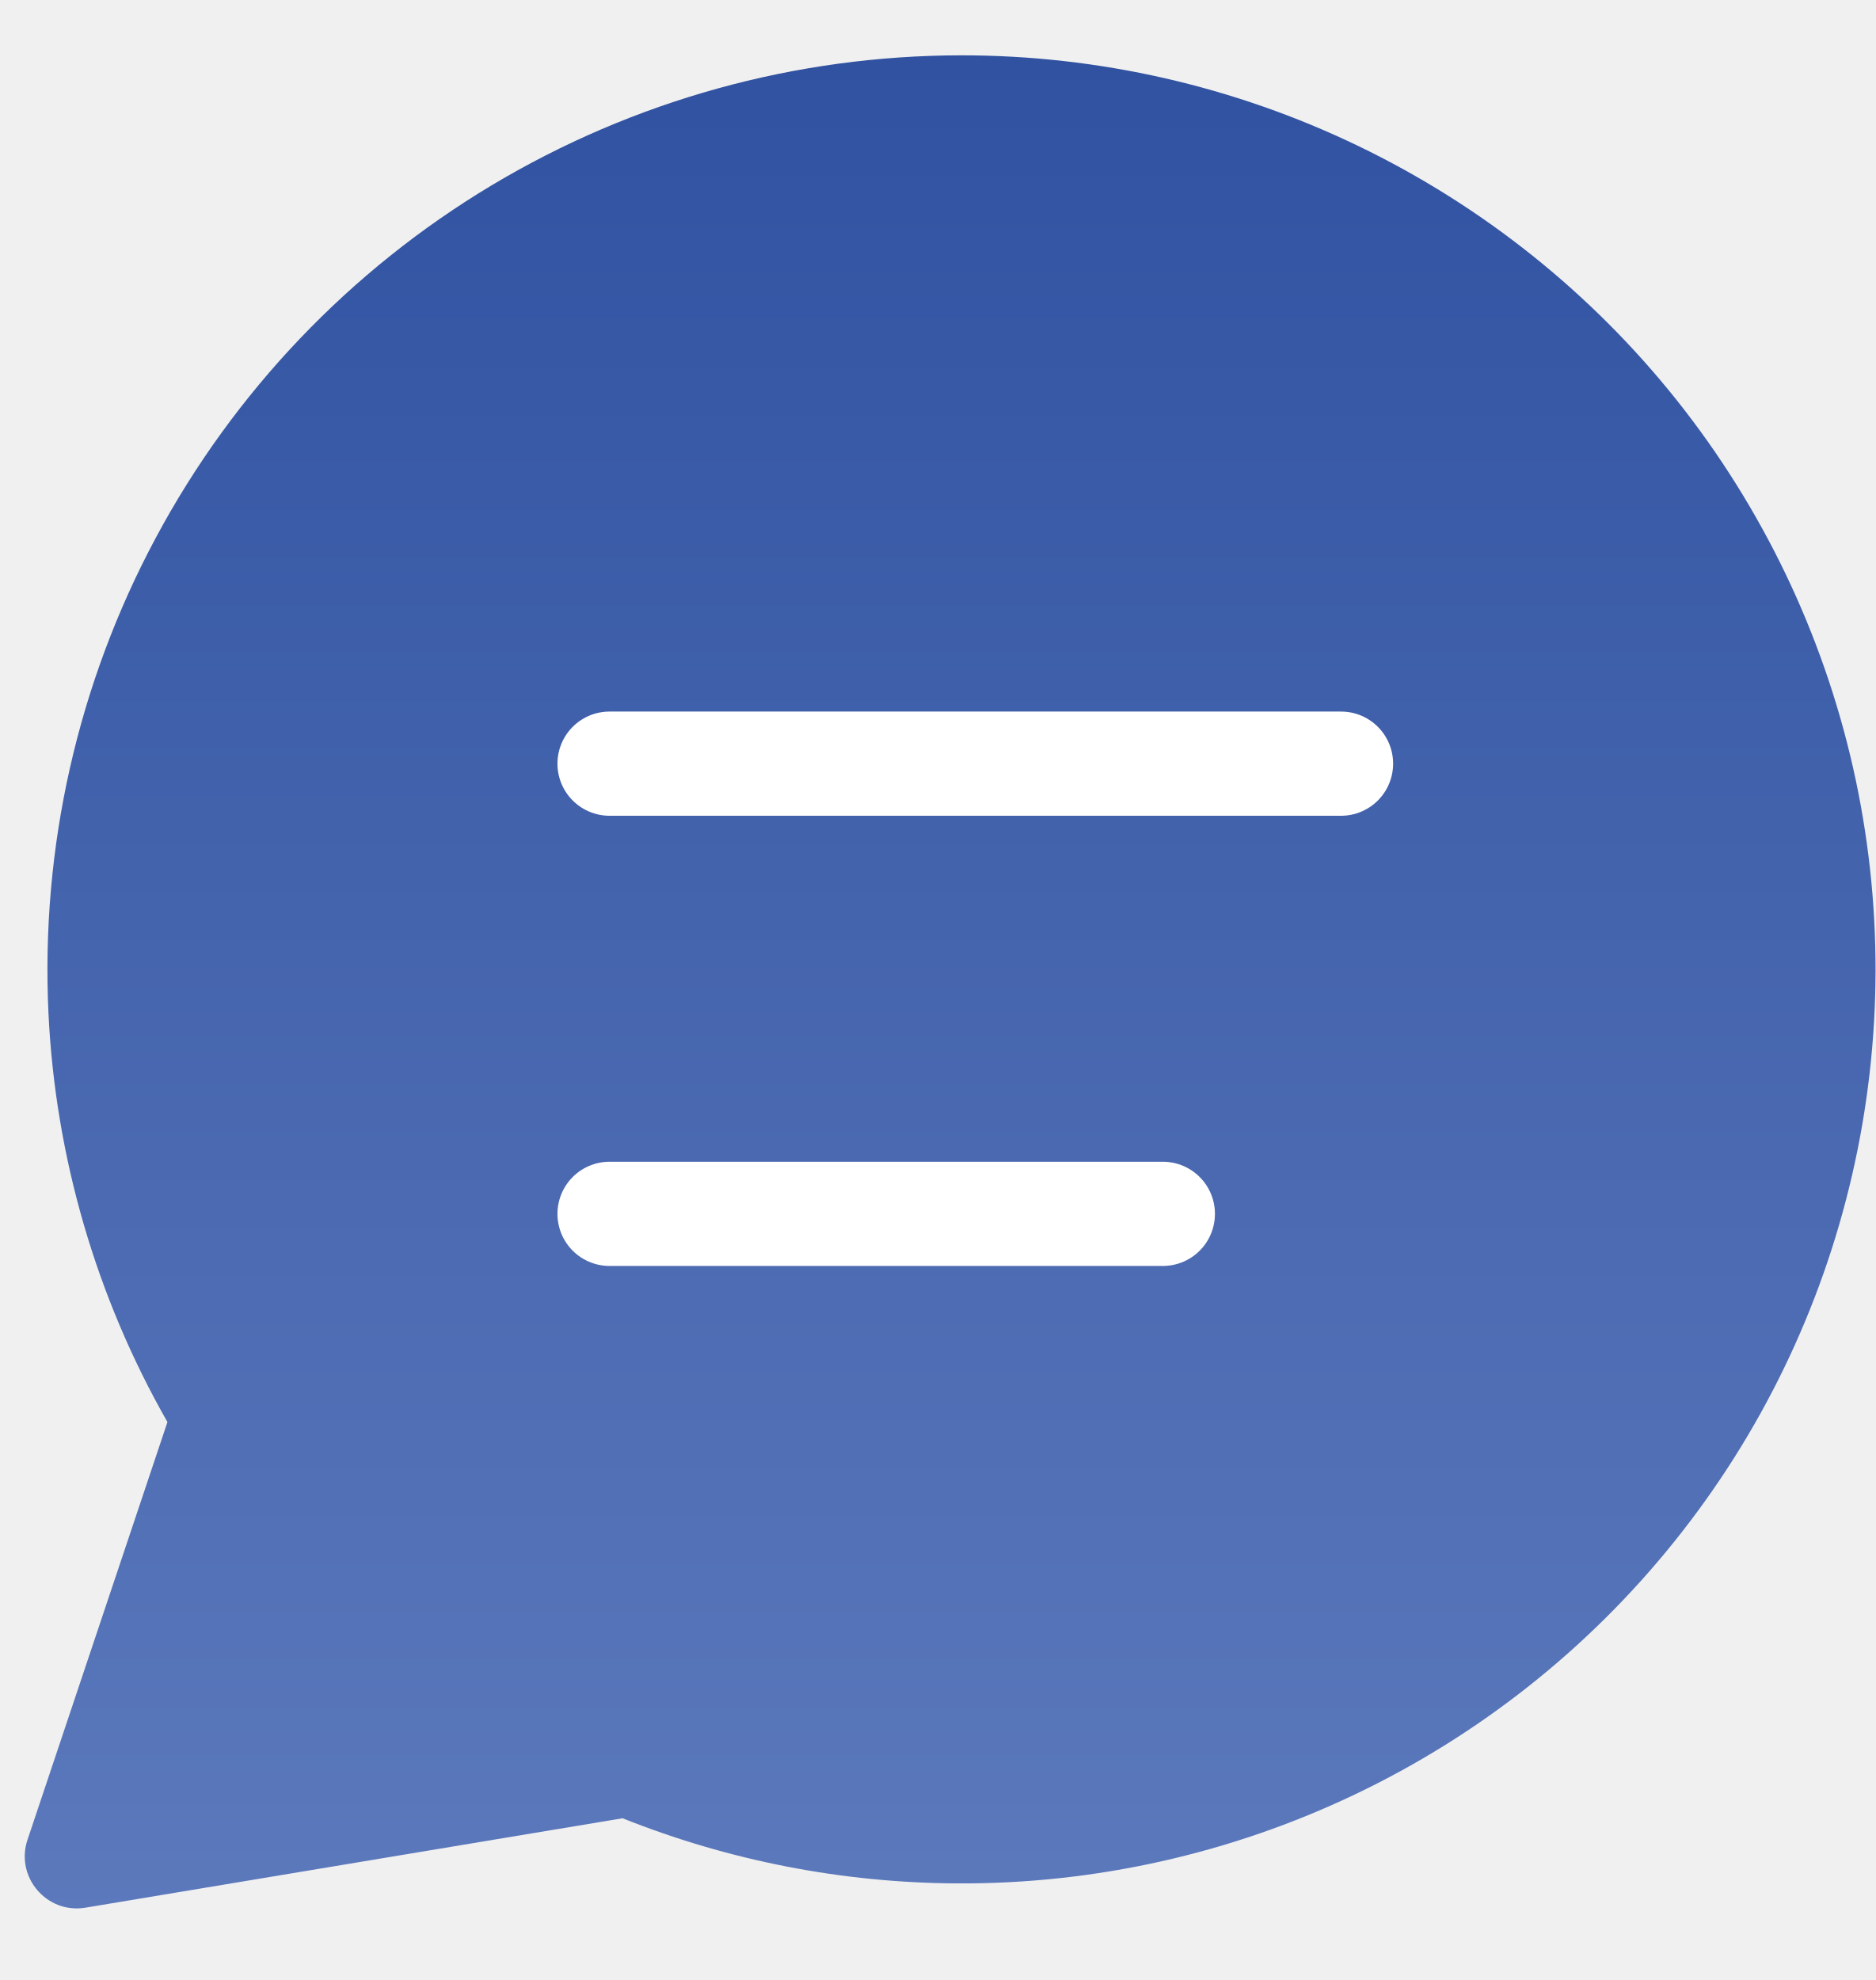
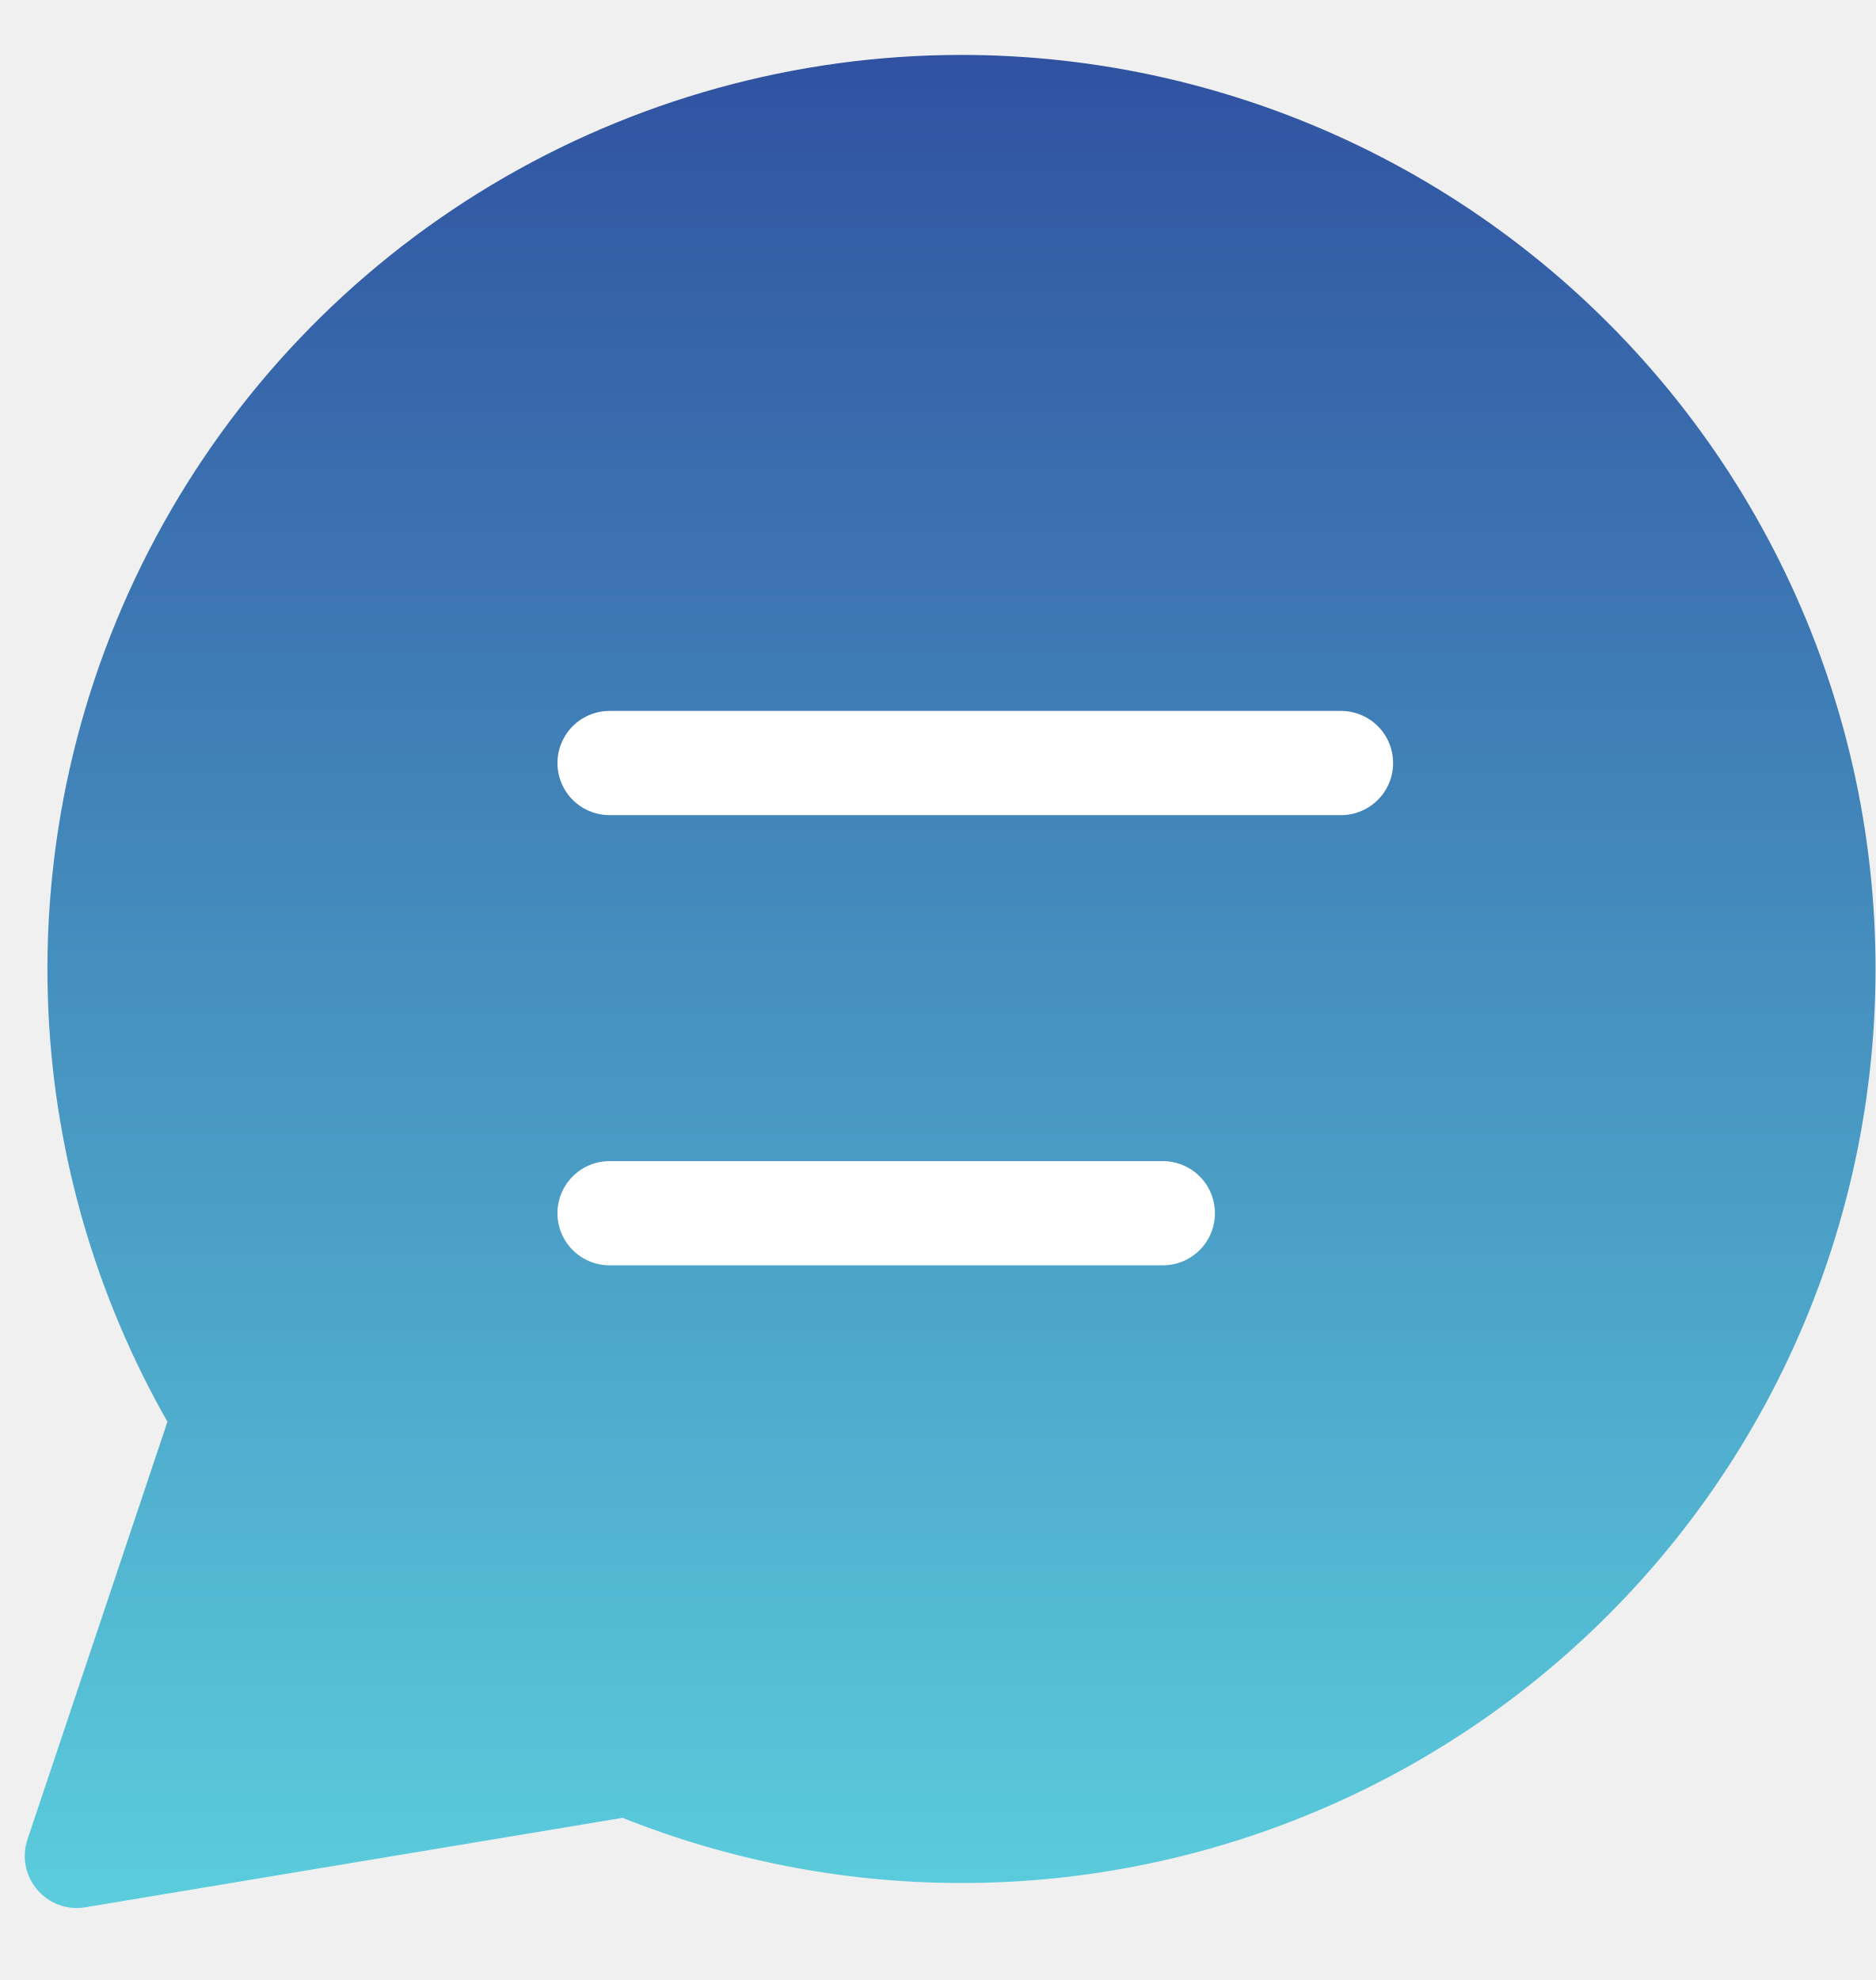
<svg xmlns="http://www.w3.org/2000/svg" width="18" height="19" viewBox="0 0 18 19" fill="none">
-   <path d="M4.719 1.778C6.081 0.963 7.637 0.532 9.224 0.531C10.544 0.53 11.847 0.828 13.036 1.401C14.225 1.974 15.27 2.808 16.092 3.84C16.914 4.873 17.492 6.078 17.784 7.366C18.075 8.653 18.072 9.99 17.775 11.276C17.478 12.562 16.895 13.765 16.068 14.794C15.242 15.823 14.193 16.653 13.002 17.22C11.81 17.788 10.506 18.08 9.186 18.073C8.084 18.068 6.995 17.855 5.975 17.448L0.82 18.306C0.448 18.368 0.144 18.011 0.264 17.654L1.607 13.646C0.924 12.448 0.531 11.103 0.465 9.72C0.39 8.135 0.746 6.559 1.495 5.161C2.244 3.762 3.358 2.593 4.719 1.778Z" fill="url(#paint0_linear_1977_14423)" />
-   <path d="M5.85 7.328H12.87" stroke="white" stroke-linecap="round" stroke-linejoin="round" />
-   <path d="M5.85 11.648H11.16" stroke="white" stroke-linecap="round" stroke-linejoin="round" />
+   <path d="M4.719 1.774C6.081 0.959 7.637 0.528 9.224 0.527C10.544 0.527 11.847 0.824 13.036 1.397C14.225 1.97 15.27 2.804 16.092 3.837C16.914 4.869 17.492 6.074 17.784 7.362C18.075 8.649 18.072 9.986 17.775 11.272C17.478 12.558 16.895 13.761 16.068 14.79C15.242 15.819 14.193 16.649 13.002 17.216C11.81 17.784 10.506 18.076 9.186 18.069C8.084 18.064 6.995 17.851 5.975 17.444L0.82 18.302C0.448 18.364 0.144 18.008 0.264 17.65L1.607 13.643C0.924 12.444 0.531 11.099 0.465 9.716C0.39 8.131 0.746 6.555 1.495 5.157C2.244 3.758 3.358 2.589 4.719 1.774Z" fill="url(#paint0_linear_1_245)" />
+   <path d="M5.85 7.322H12.87" stroke="white" stroke-linecap="round" stroke-linejoin="round" />
+   <path d="M5.85 11.642H11.16" stroke="white" stroke-linecap="round" stroke-linejoin="round" />
  <defs>
-     <linearGradient id="paint0_linear_1977_14423" x1="9" y1="0.531" x2="9" y2="18.442" gradientUnits="userSpaceOnUse">
+     <linearGradient id="paint0_linear_1_245" x1="9" y1="0.527" x2="9" y2="18.439" gradientUnits="userSpaceOnUse">
      <stop stop-color="#3052A1" />
-       <stop offset="1" stop-color="#5C79BC" />
+       <stop offset="1" stop-color="#5BCEDD" />
    </linearGradient>
  </defs>
</svg>
